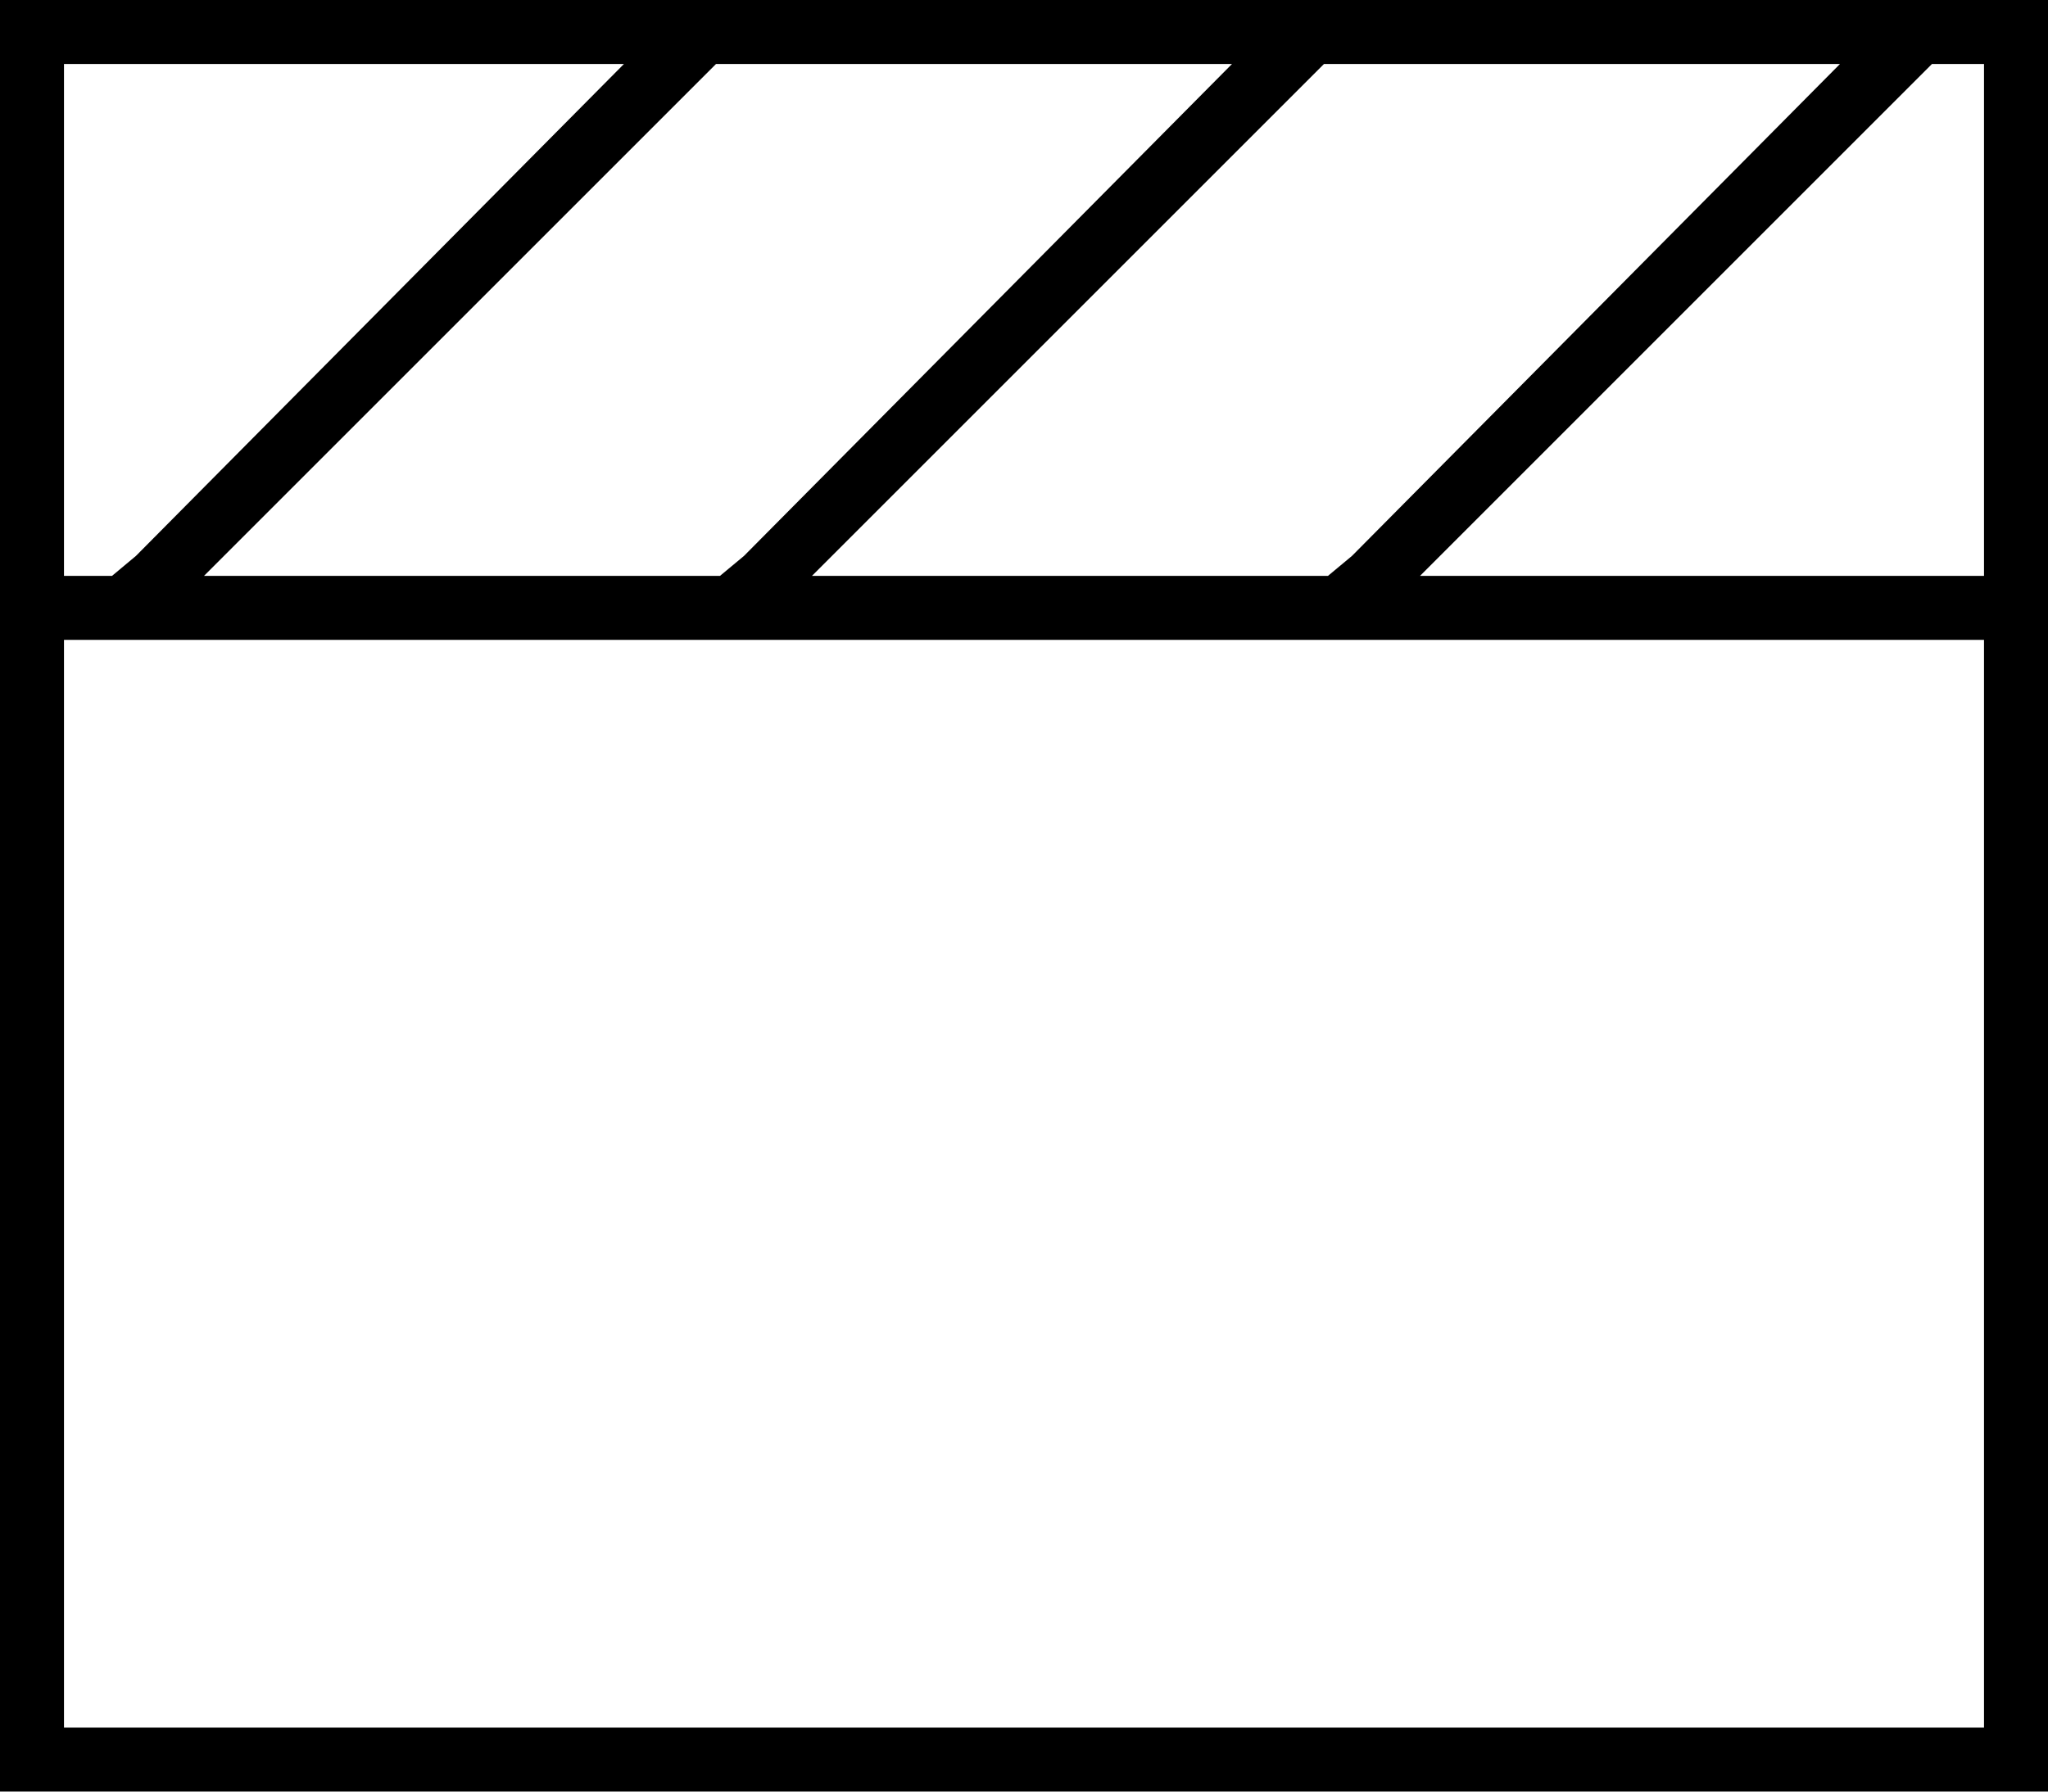
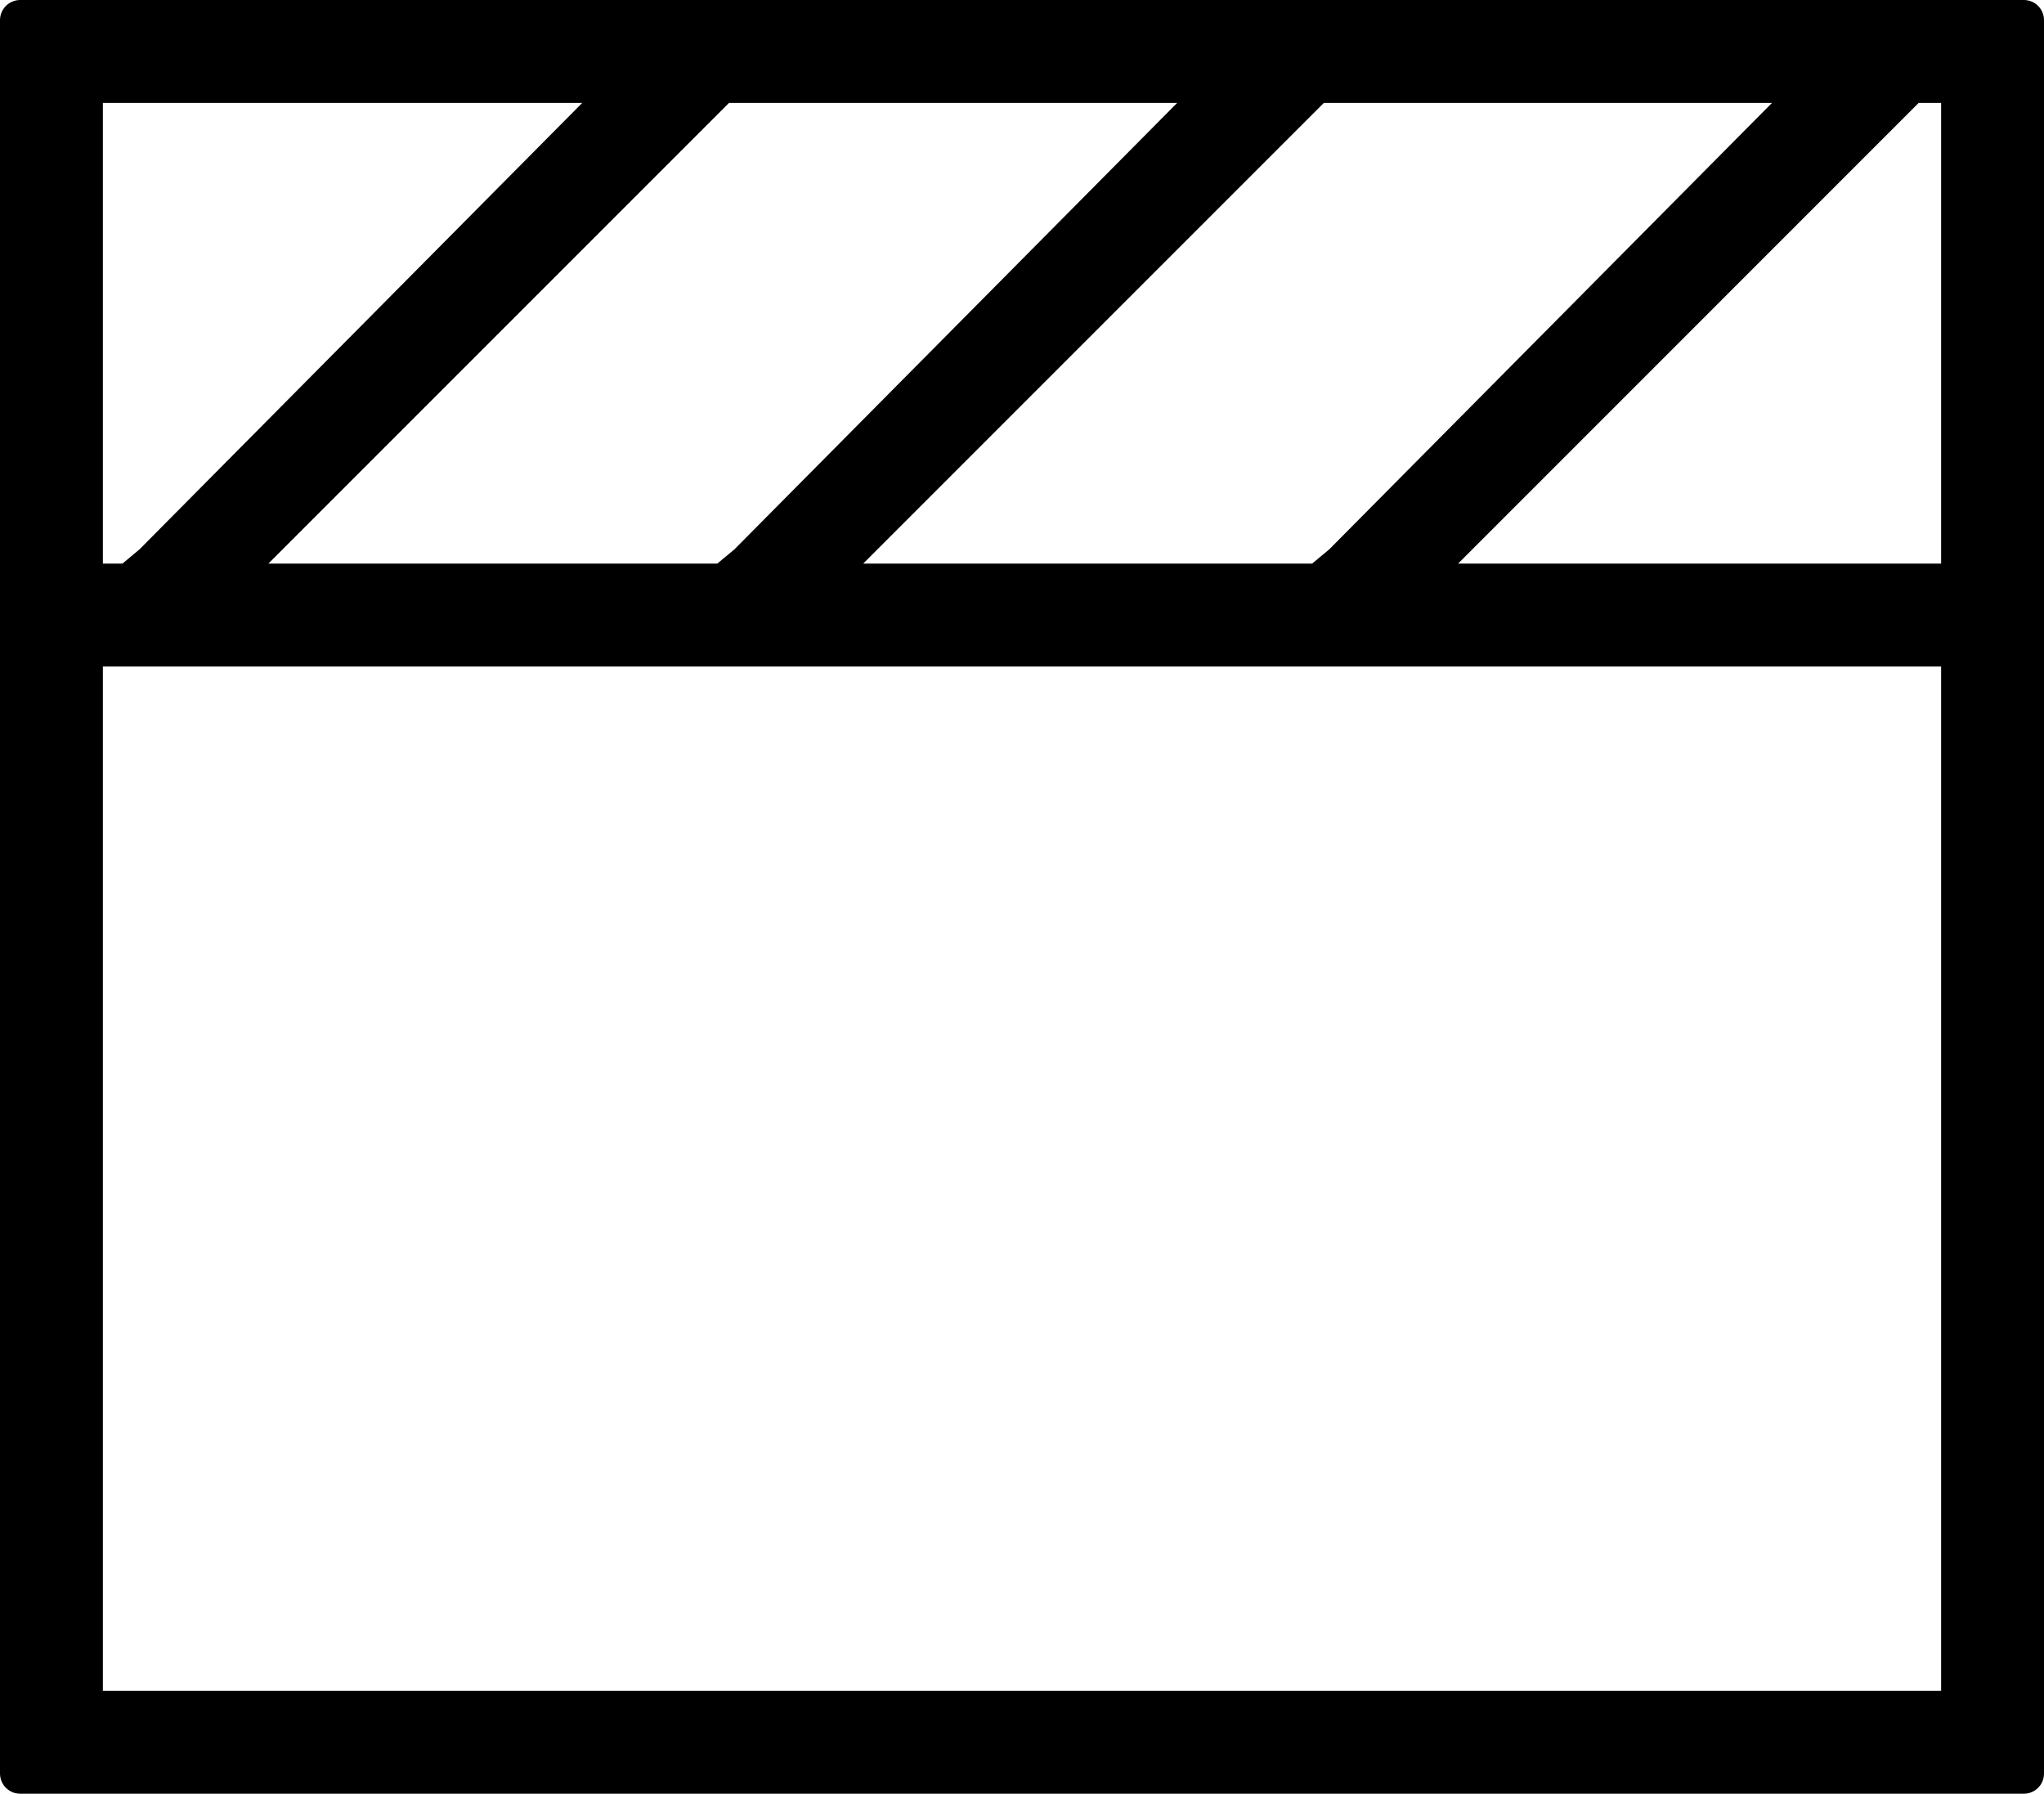
- <svg xmlns="http://www.w3.org/2000/svg" preserveAspectRatio="none" overflow="visible" style="display: block;" width="24.87" height="21.761" viewBox="0 0 24.87 21.761" fill="none">
-   <path id="î±" d="M0.777 7.772V20.984H24.093V7.772H0.777ZM17.244 6.995H24.093V0.777H23.461L17.244 6.995ZM16.126 6.995L16.418 6.752L22.344 0.777H16.078L9.86 6.995H16.126ZM8.743 6.995L9.035 6.752L14.961 0.777H8.695L2.477 6.995H8.743ZM1.36 6.995L1.651 6.752L7.577 0.777H0.777V6.995H1.36ZM24.87 21.761H0V0H24.87V21.761Z" fill="black" />
+ <svg xmlns="http://www.w3.org/2000/svg" preserveAspectRatio="none" overflow="visible" style="display: block;" width="25.37" height="22.261" viewBox="-0.25 -0.25 25.37 22.261" fill="none">
+   <path id="î±" d="M0.777 7.772V20.984H24.093V7.772H0.777ZM17.244 6.995H24.093V0.777H23.461L17.244 6.995ZM16.126 6.995L16.418 6.752L22.344 0.777H16.078L9.86 6.995H16.126ZM8.743 6.995L9.035 6.752L14.961 0.777H8.695L2.477 6.995H8.743ZM1.36 6.995L1.651 6.752L7.577 0.777H0.777V6.995H1.36ZM24.87 21.761H0V0H24.87V21.761Z" fill="black" stroke="black" stroke-width="0.5" stroke-linejoin="round" stroke-linecap="round" />
</svg>
